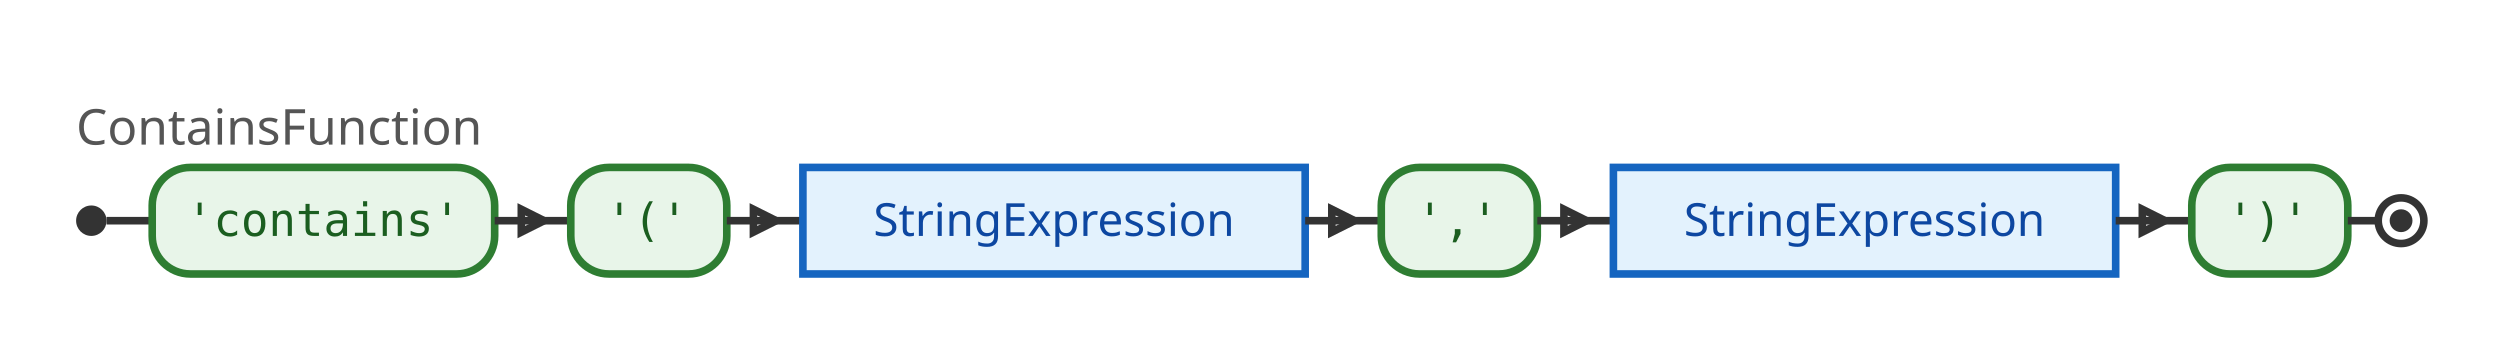
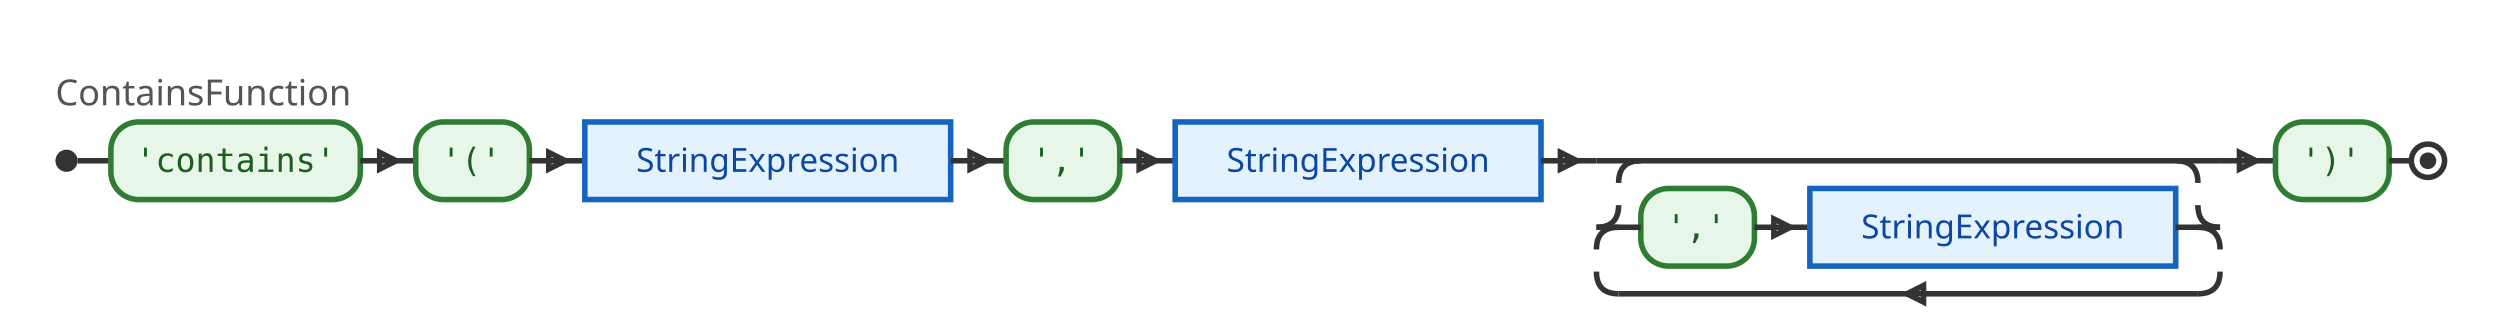
- <svg xmlns="http://www.w3.org/2000/svg" width="657" height="92">
+ <svg xmlns="http://www.w3.org/2000/svg" width="902" height="120">
  <style>
  .rail { stroke: #333; stroke-width: 2; fill: none; }
  .arrow { stroke: #333; stroke-width: 2; fill: none; }
  .terminal-box { fill: #e8f5e9; stroke: #2e7d32; stroke-width: 2; }
  .terminal-text { font-family: monospace; font-size: 12px; fill: #1b5e20; }
  .nonterminal-box { fill: #e3f2fd; stroke: #1565c0; stroke-width: 2; }
  .nonterminal-text { font-family: sans-serif; font-size: 12px; fill: #0d47a1; }
  .start-circle { fill: #333; stroke: none; }
  .end-circle-outer { fill: none; stroke: #333; stroke-width: 2; }
  .end-circle-inner { fill: #333; stroke: none; }
  rect, g { transition: all 0.3s; }
</style>
  <text x="20" y="38" font-size="13" fill="#555" font-family="sans-serif">ContainsFunction</text>
  <circle cx="24" cy="58" r="4" class="start-circle" />
  <line x1="28" y1="58" x2="40" y2="58" class="rail" />
-   <g id="764089366">
-     <g id="1094455448">
+   <g id="rr-10">
+     <g id="rr-0">
      <rect x="40" y="44" width="90" height="28" rx="10" ry="10" class="terminal-box" />
      <text x="85" y="62" text-anchor="middle" class="terminal-text">'contains'</text>
    </g>
    <line x1="130" y1="58" x2="150" y2="58" class="rail" />
    <polygon points="137,55 143,58 137,61" class="arrow" />
-     <g id="1565209197">
+     <g id="rr-1">
      <rect x="150" y="44" width="41" height="28" rx="10" ry="10" class="terminal-box" />
      <text x="170" y="62" text-anchor="middle" class="terminal-text">'('</text>
    </g>
    <line x1="191" y1="58" x2="211" y2="58" class="rail" />
    <polygon points="198,55 204,58 198,61" class="arrow" />
-     <g id="426961511">
+     <g id="rr-2">
      <rect x="211" y="44" width="132" height="28" class="nonterminal-box" />
      <text x="277" y="62" text-anchor="middle" class="nonterminal-text">StringExpression</text>
    </g>
    <line x1="343" y1="58" x2="363" y2="58" class="rail" />
    <polygon points="350,55 356,58 350,61" class="arrow" />
-     <g id="115416475">
+     <g id="rr-3">
      <rect x="363" y="44" width="41" height="28" rx="10" ry="10" class="terminal-box" />
      <text x="383" y="62" text-anchor="middle" class="terminal-text">','</text>
    </g>
    <line x1="404" y1="58" x2="424" y2="58" class="rail" />
    <polygon points="411,55 417,58 411,61" class="arrow" />
-     <g id="670590223">
+     <g id="rr-4">
      <rect x="424" y="44" width="132" height="28" class="nonterminal-box" />
      <text x="490" y="62" text-anchor="middle" class="nonterminal-text">StringExpression</text>
    </g>
    <line x1="556" y1="58" x2="576" y2="58" class="rail" />
    <polygon points="563,55 569,58 563,61" class="arrow" />
-     <g id="589620167">
-       <rect x="576" y="44" width="41" height="28" rx="10" ry="10" class="terminal-box" />
-       <text x="596" y="62" text-anchor="middle" class="terminal-text">')'</text>
+     <g id="rr-8">
+       <g id="rr-7">
+         <g id="rr-5">
+           <rect x="592" y="68" width="41" height="28" rx="10" ry="10" class="terminal-box" />
+           <text x="612" y="86" text-anchor="middle" class="terminal-text">','</text>
+         </g>
+         <line x1="633" y1="82" x2="653" y2="82" class="rail" />
+         <polygon points="640,79 646,82 640,85" class="arrow" />
+         <g id="rr-6">
+           <rect x="653" y="68" width="132" height="28" class="nonterminal-box" />
+           <text x="719" y="86" text-anchor="middle" class="nonterminal-text">StringExpression</text>
+         </g>
+       </g>
+       <line x1="576" y1="58" x2="801" y2="58" class="rail" />
+       <path d="M592,58 Q584,58 584,66" class="rail" fill="none" />
+       <path d="M584,74 Q584,82 576,82" class="rail" fill="none" />
+       <line x1="576" y1="82" x2="592" y2="82" class="rail" />
+       <line x1="785" y1="82" x2="801" y2="82" class="rail" />
+       <path d="M801,82 Q793,82 793,74" class="rail" fill="none" />
+       <path d="M793,66 Q793,58 785,58" class="rail" fill="none" />
+       <path d="M793,82 Q801,82 801,90" class="rail" fill="none" />
+       <path d="M801,98 Q801,106 793,106" class="rail" fill="none" />
+       <line x1="584" y1="106" x2="793" y2="106" class="rail" />
+       <polygon points="694,103 688,106 694,109" class="arrow" />
+       <path d="M584,106 Q576,106 576,98" class="rail" fill="none" />
+       <path d="M576,90 Q576,82 584,82" class="rail" fill="none" />
+     </g>
+     <line x1="801" y1="58" x2="821" y2="58" class="rail" />
+     <polygon points="808,55 814,58 808,61" class="arrow" />
+     <g id="rr-9">
+       <rect x="821" y="44" width="41" height="28" rx="10" ry="10" class="terminal-box" />
+       <text x="841" y="62" text-anchor="middle" class="terminal-text">')'</text>
    </g>
  </g>
-   <line x1="617" y1="58" x2="625" y2="58" class="rail" />
-   <circle cx="631" cy="58" r="6" class="end-circle-outer" />
-   <circle cx="631" cy="58" r="3" class="end-circle-inner" />
+   <line x1="862" y1="58" x2="870" y2="58" class="rail" />
+   <circle cx="876" cy="58" r="6" class="end-circle-outer" />
+   <circle cx="876" cy="58" r="3" class="end-circle-inner" />
</svg>
